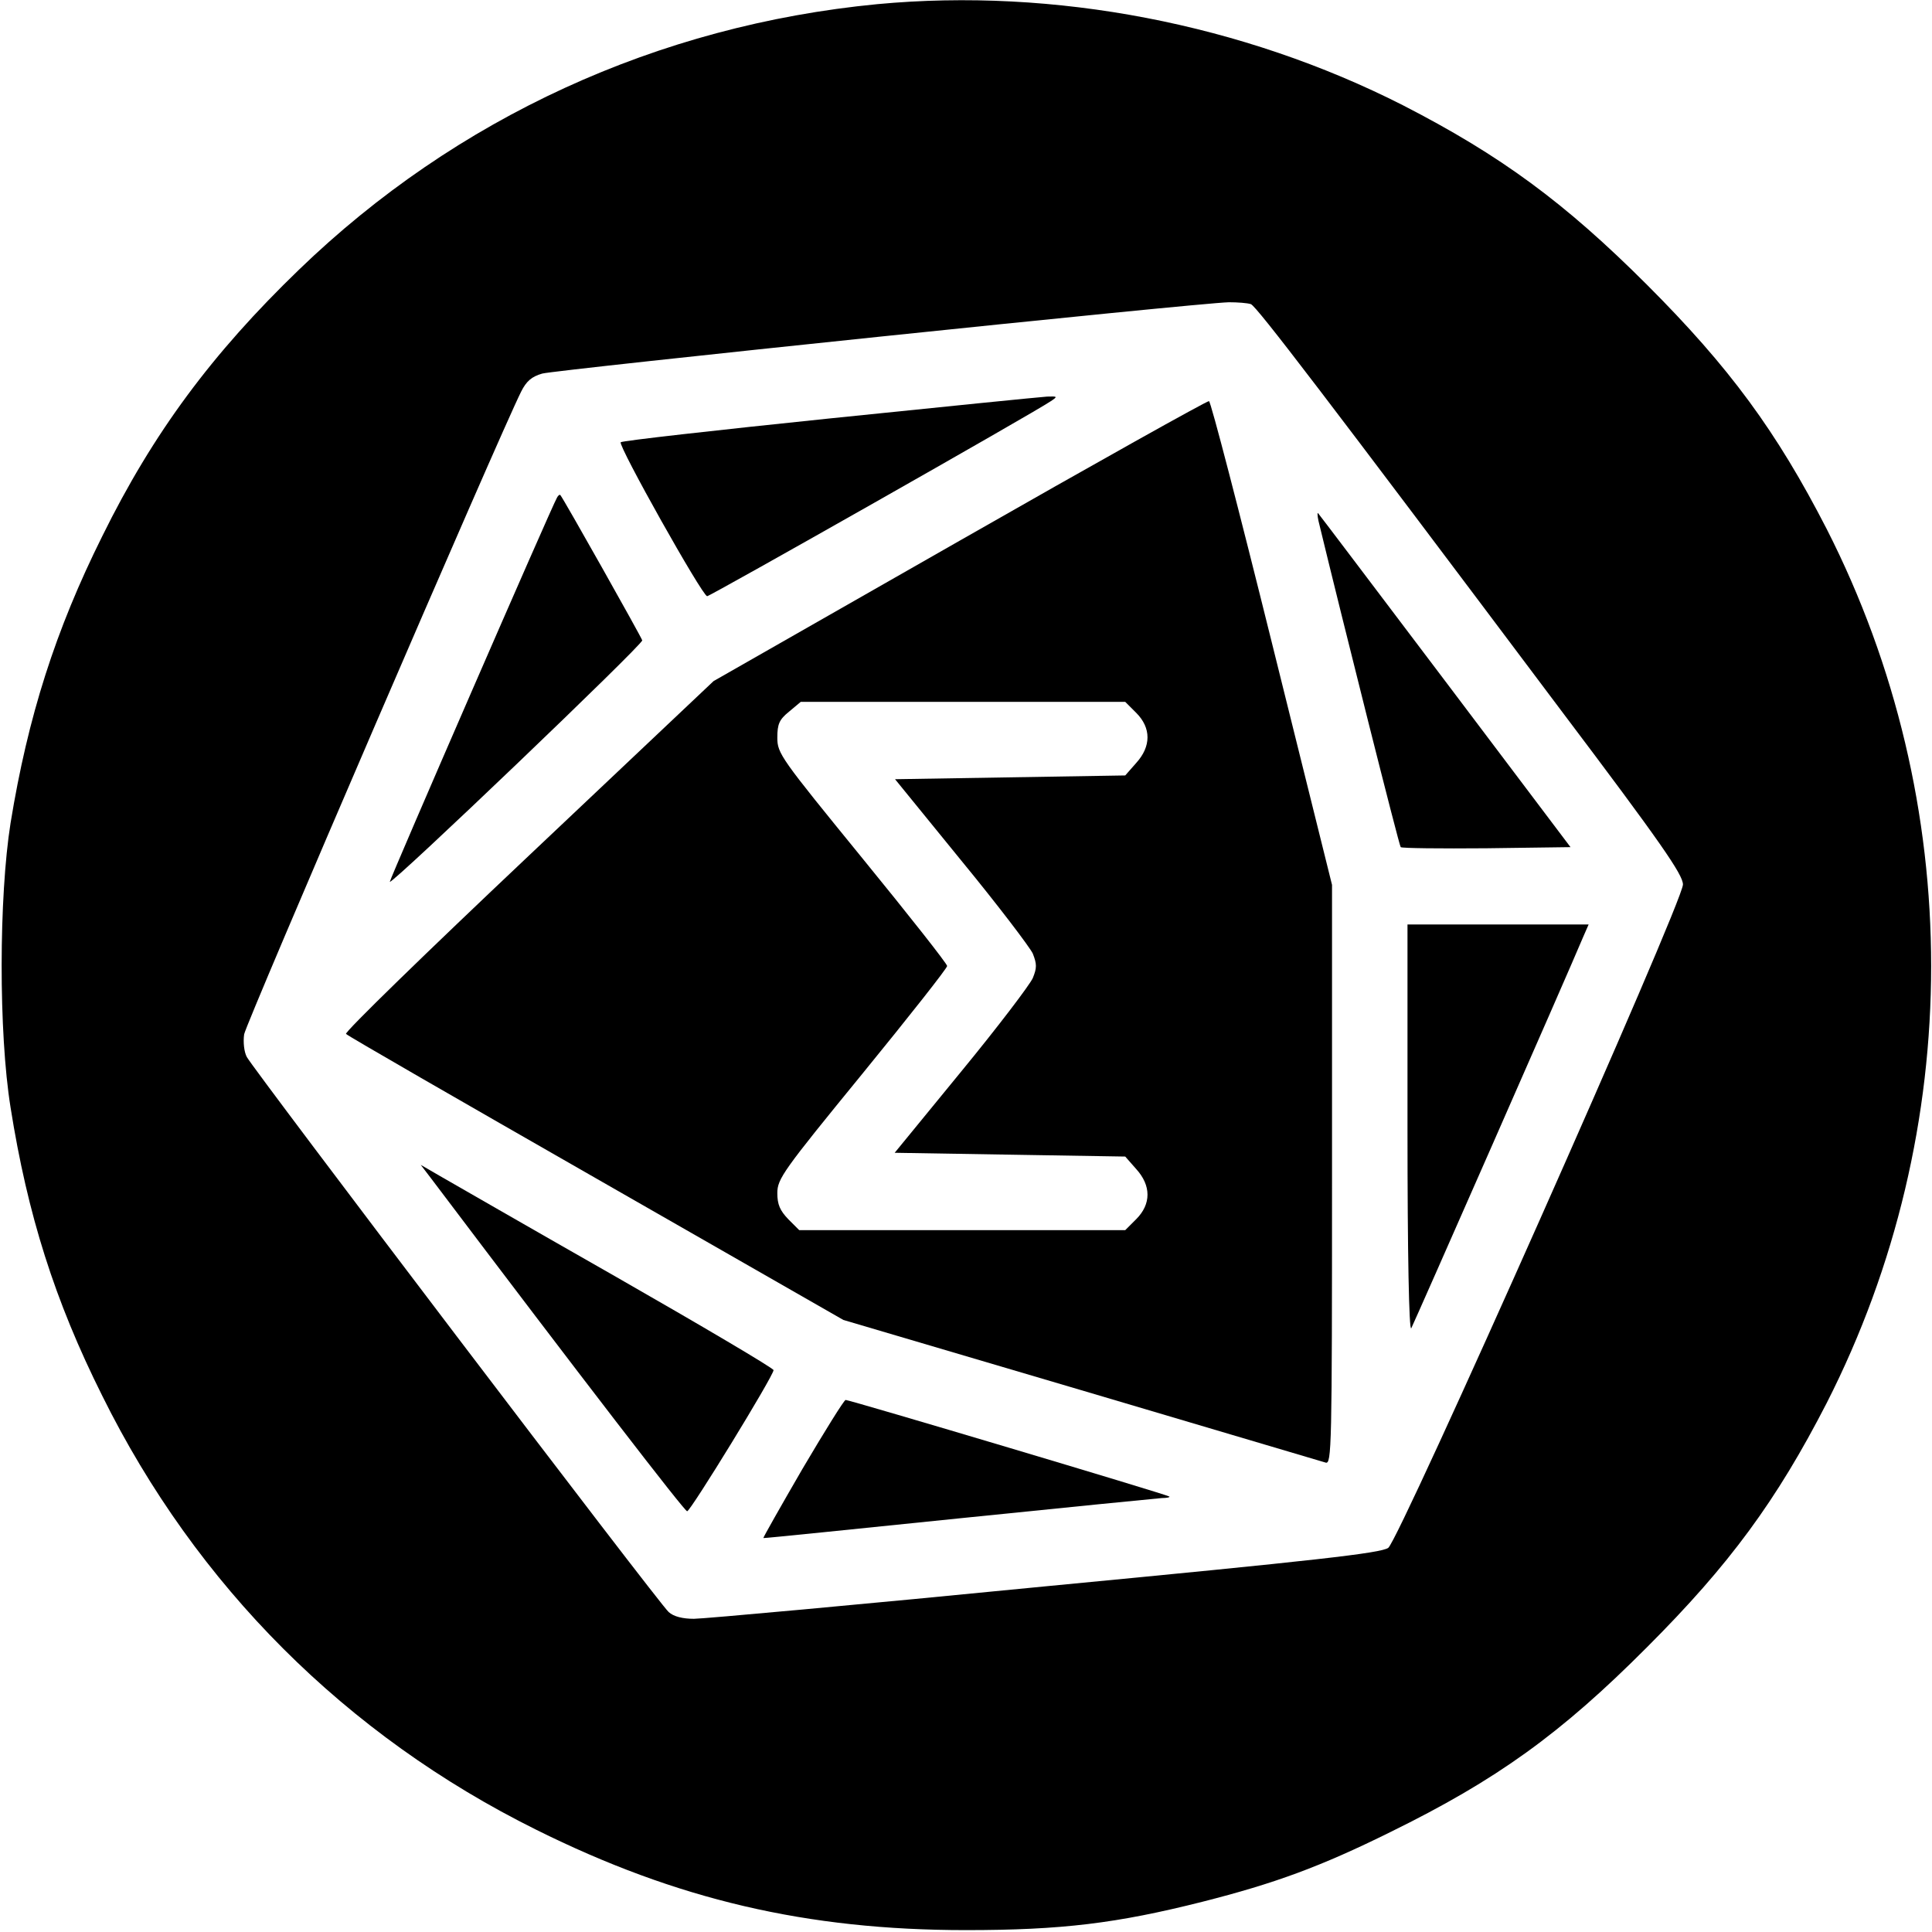
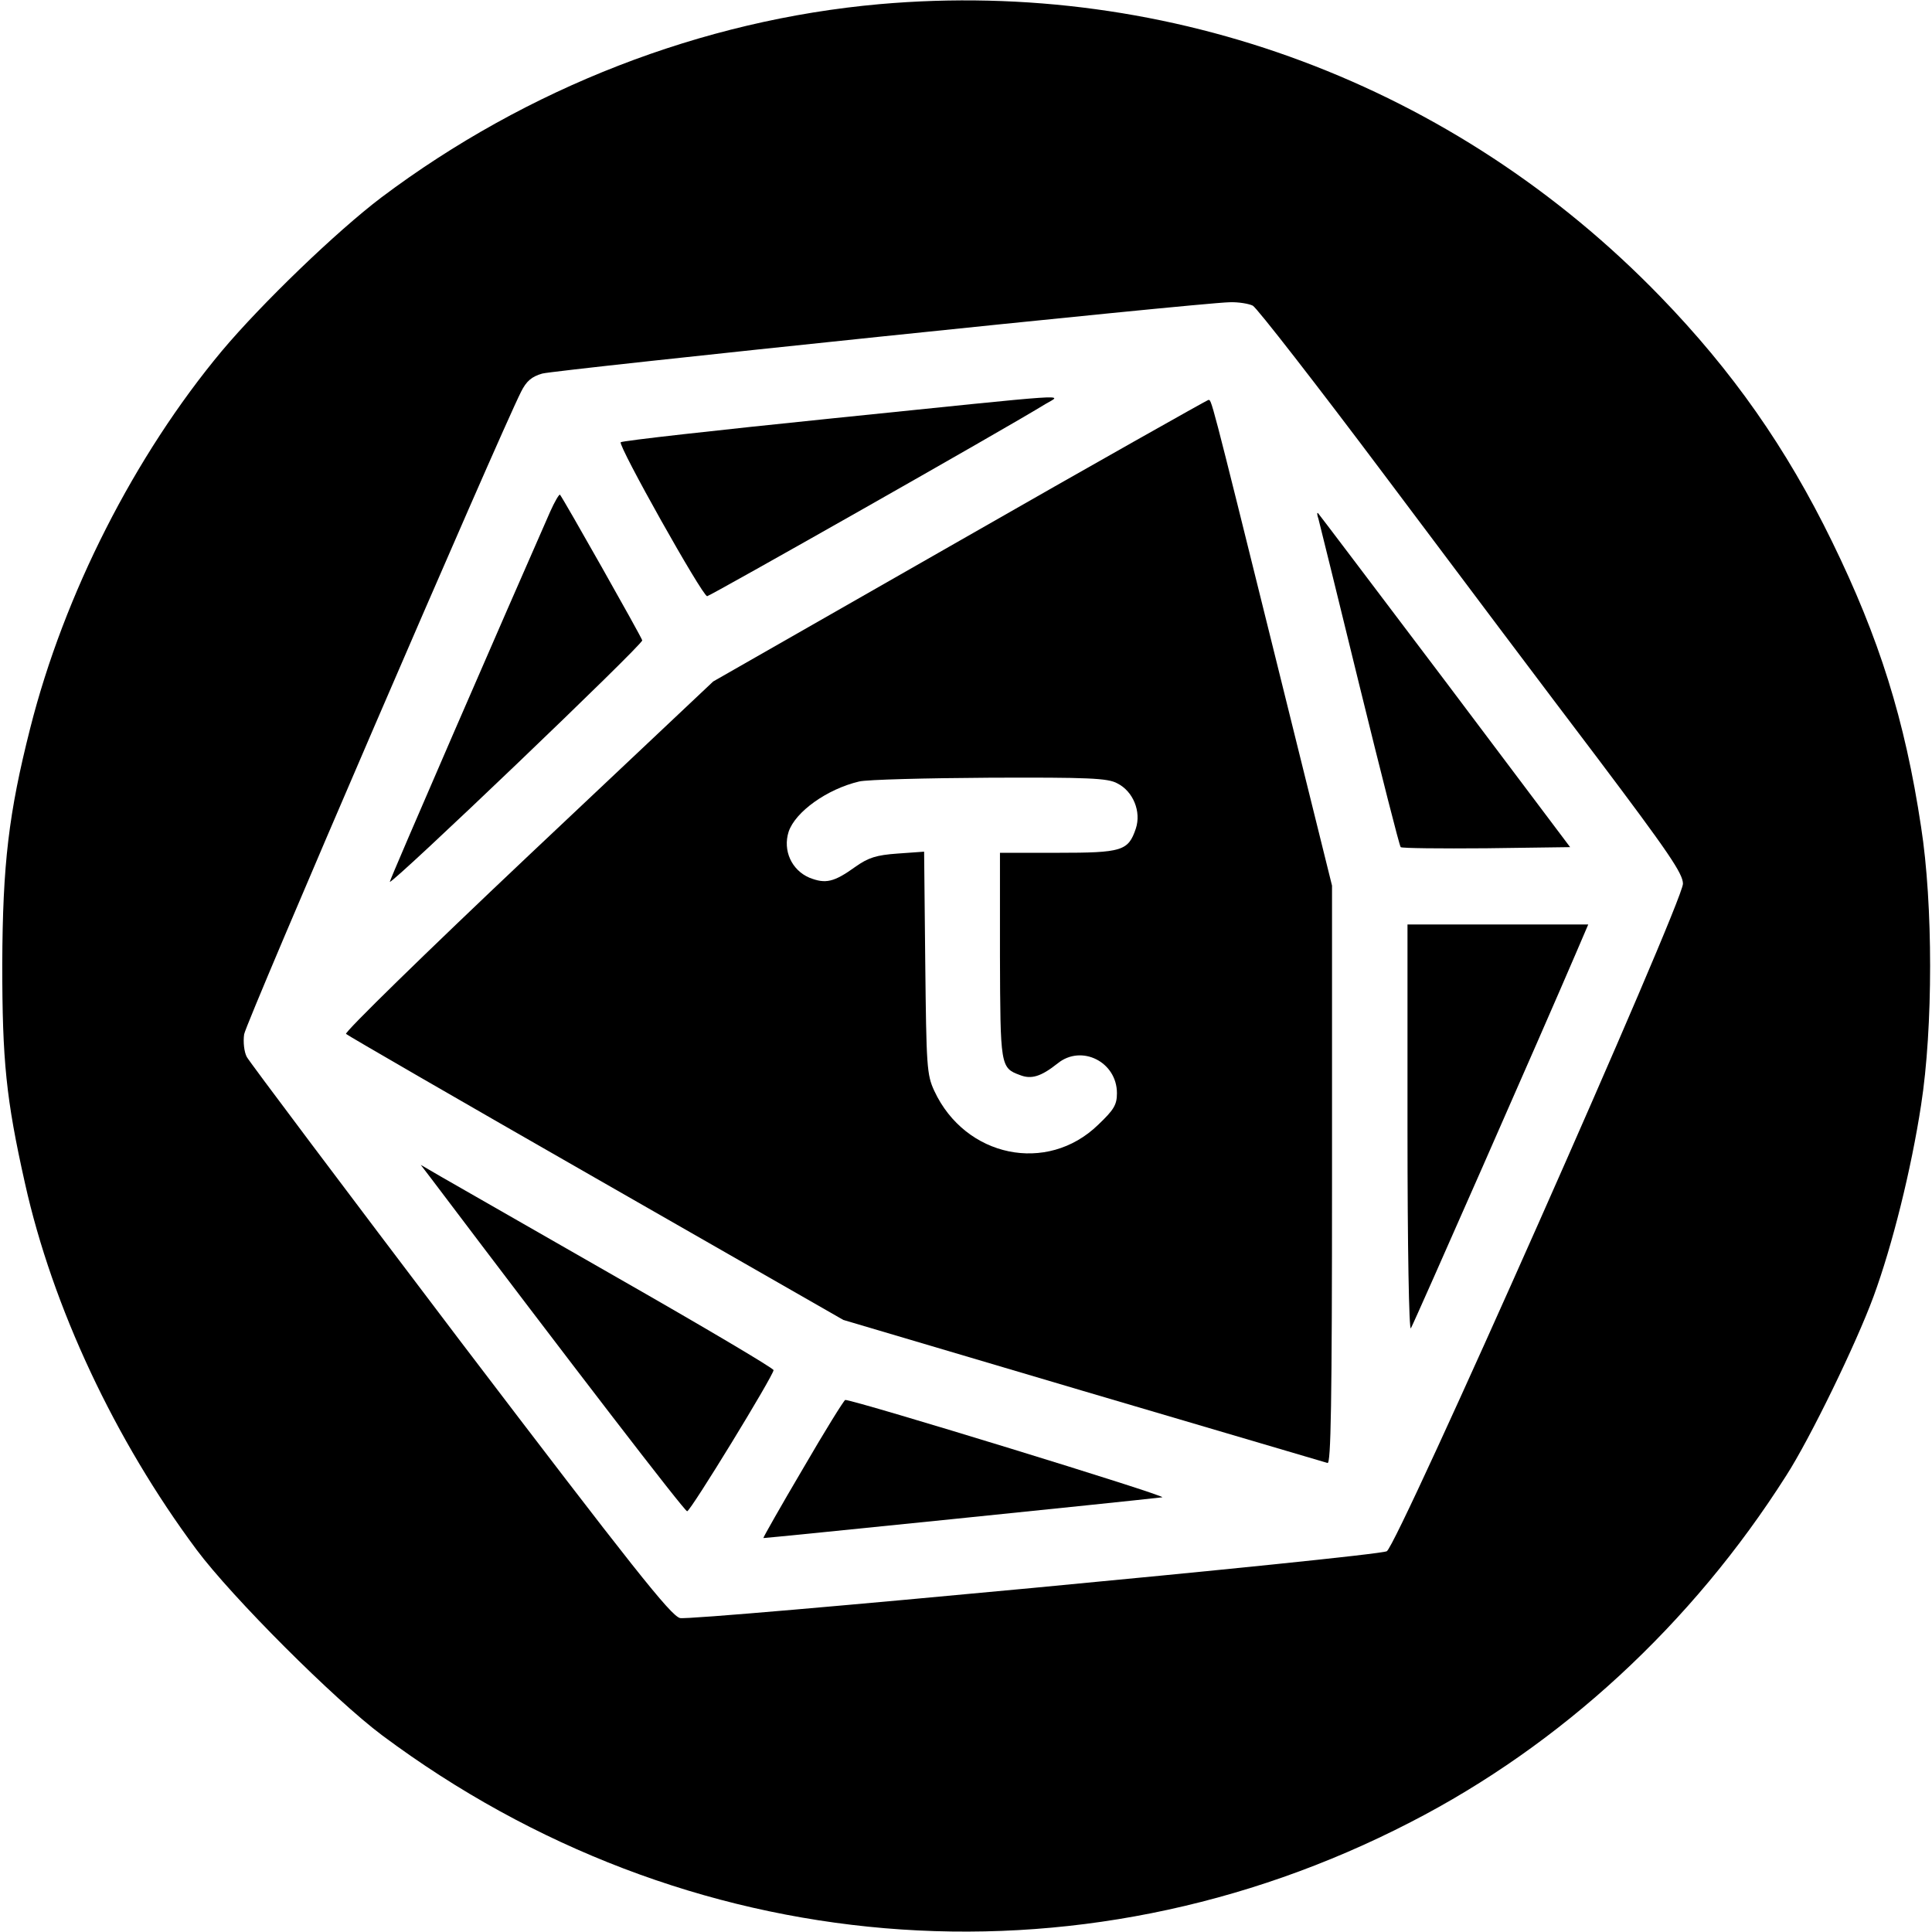
<svg xmlns="http://www.w3.org/2000/svg" version="1.0" width="512pt" height="512pt" viewBox="0 0 512 512" preserveAspectRatio="xMidYMid meet">
  <g transform="translate(0,512) scale(0.1,-0.1)" fill="#000000" stroke="none">
-     <path d="M2325 5109 c-581 -56 -1116 -301 -1533 -704 -230 -222 -386 -432 -521 -706 -124 -249 -197 -478 -243 -760 -31 -196 -32 -555 0 -754 45 -284 117 -512 243 -764 249 -503 646 -900 1150 -1150 372 -185 717 -266 1139 -266 254 0 400 18 626 75 193 49 313 93 499 185 281 138 451 260 680 490 218 218 343 388 476 647 369 725 369 1591 0 2316 -133 259 -258 429 -476 647 -218 218 -388 343 -647 476 -425 216 -924 312 -1393 268z m990 -795 c16 -7 191 -236 823 -1078 264 -350 322 -434 322 -460 0 -47 -751 -1736 -781 -1758 -20 -14 -187 -33 -909 -102 -487 -48 -906 -86 -931 -86 -30 0 -54 6 -67 18 -24 20 -1100 1437 -1118 1471 -7 13 -10 39 -7 60 5 30 675 1585 734 1703 14 28 28 40 56 48 37 10 1734 187 1820 189 23 0 49 -2 58 -5z" />
-     <path d="M2198 4011 c-300 -31 -549 -59 -553 -63 -8 -8 216 -407 229 -408 8 0 866 486 911 517 18 12 18 13 -10 12 -17 -1 -276 -27 -577 -58z" />
-     <path d="M2543 3687 l-652 -372 -491 -464 c-270 -255 -488 -467 -483 -471 4 -5 303 -177 663 -383 l655 -375 630 -186 c347 -103 638 -189 648 -192 16 -5 17 36 17 763 l0 768 -159 640 c-87 351 -162 640 -167 642 -5 1 -302 -165 -661 -370z m468 -456 c40 -40 40 -89 0 -133 l-29 -33 -305 -5 -305 -5 175 -215 c97 -118 182 -230 190 -247 11 -28 11 -38 0 -65 -8 -18 -93 -130 -190 -248 l-176 -215 305 -5 306 -5 29 -33 c40 -44 40 -93 0 -133 l-29 -29 -432 0 -432 0 -29 29 c-22 23 -29 39 -29 69 0 38 15 59 225 316 124 152 225 280 225 286 0 6 -101 134 -225 286 -216 265 -225 277 -225 319 0 36 5 48 31 69 l31 26 430 0 430 0 29 -29z" />
-     <path d="M1476 3801 c-12 -19 -445 -1015 -443 -1018 7 -6 672 630 669 640 -3 10 -209 376 -217 385 -2 2 -6 -1 -9 -7z" />
-     <path d="M3494 3740 c64 -265 214 -862 218 -865 3 -3 105 -4 227 -3 l223 3 -332 440 c-183 242 -334 442 -337 445 -2 3 -2 -6 1 -20z" />
-     <path d="M3730 2128 c0 -330 4 -537 10 -528 7 13 409 926 456 1038 l14 32 -240 0 -240 0 0 -542z" />
-     <path d="M1141 1999 c410 -543 673 -884 680 -884 9 0 229 359 229 374 0 5 -188 116 -417 247 -230 131 -440 252 -468 268 l-50 29 26 -34z" />
-     <path d="M2127 1228 c-58 -100 -105 -183 -104 -184 1 -1 234 23 517 52 283 29 526 53 539 54 13 0 22 2 20 4 -5 5 -847 256 -858 256 -4 0 -55 -82 -114 -182z" />
+     <path d="M2331 5109 c-471 -42 -934 -222 -1320 -512 -119 -90 -318 -282 -423 -407 -231 -277 -418 -644 -508 -1000 -57 -225 -73 -360 -74 -625 0 -256 10 -357 60 -580 73 -329 239 -682 455 -972 94 -126 366 -398 492 -492 803 -599 1840 -687 2725 -230 399 205 746 525 996 919 63 98 185 349 231 474 50 136 100 337 126 507 32 205 32 533 0 738 -43 285 -111 500 -236 756 -121 248 -264 452 -455 649 -544 562 -1297 843 -2069 775z m989 -799 c11 -6 169 -209 352 -453 182 -243 434 -578 560 -744 189 -251 228 -308 228 -335 0 -49 -758 -1758 -785 -1769 -35 -15 -1840 -185 -1873 -177 -25 7 -124 132 -583 735 -304 401 -558 739 -565 752 -7 13 -10 40 -7 60 4 30 674 1584 734 1703 14 28 28 40 56 48 37 10 1736 187 1821 189 24 1 52 -4 62 -9z" />
+     <path d="M2203 4011 c-303 -31 -554 -59 -558 -63 -8 -8 216 -407 229 -408 7 0 791 444 896 509 45 27 98 30 -567 -38z" />
+     <path d="M2543 3687 l-653 -373 -491 -463 c-270 -255 -487 -467 -482 -471 4 -4 303 -177 663 -383 l655 -375 635 -188 c349 -103 641 -189 648 -191 9 -4 12 153 12 762 l0 768 -150 605 c-176 710 -169 682 -178 682 -4 -1 -301 -168 -659 -373z m418 -643 c42 -21 64 -75 49 -120 -20 -59 -36 -64 -207 -64 l-153 0 0 -272 c1 -293 1 -298 53 -317 30 -12 56 -4 100 31 63 51 157 4 157 -79 0 -31 -8 -44 -50 -84 -135 -131 -352 -86 -434 90 -20 43 -21 65 -24 340 l-3 294 -70 -5 c-57 -4 -78 -11 -112 -35 -57 -41 -79 -46 -122 -29 -47 20 -71 72 -55 122 18 53 102 113 187 133 21 5 177 9 346 10 261 1 313 -1 338 -15z" />
+     <path d="M1458 3764 c-115 -261 -427 -979 -425 -981 7 -6 672 630 669 640 -3 11 -210 377 -218 386 -2 2 -14 -18 -26 -45z" />
+     <path d="M3494 3745 c3 -11 52 -210 109 -443 57 -232 106 -425 109 -427 3 -3 105 -4 227 -3 l222 3 -331 440 c-183 242 -334 442 -337 445 -3 3 -3 -4 1 -15z" />
+     <path d="M3730 2128 c0 -314 4 -537 9 -528 8 13 354 799 437 993 l33 77 -239 0 -240 0 0 -542z" />
+     <path d="M1141 1999 c374 -495 673 -884 680 -884 9 0 229 360 229 374 0 5 -186 115 -412 244 -227 130 -438 251 -468 268 l-55 32 26 -34z" />
+     <path d="M2128 1228 c-59 -100 -106 -183 -105 -184 2 -1 974 98 1057 108 19 2 -815 258 -840 258 -3 0 -54 -82 -112 -182z" />
  </g>
</svg>
